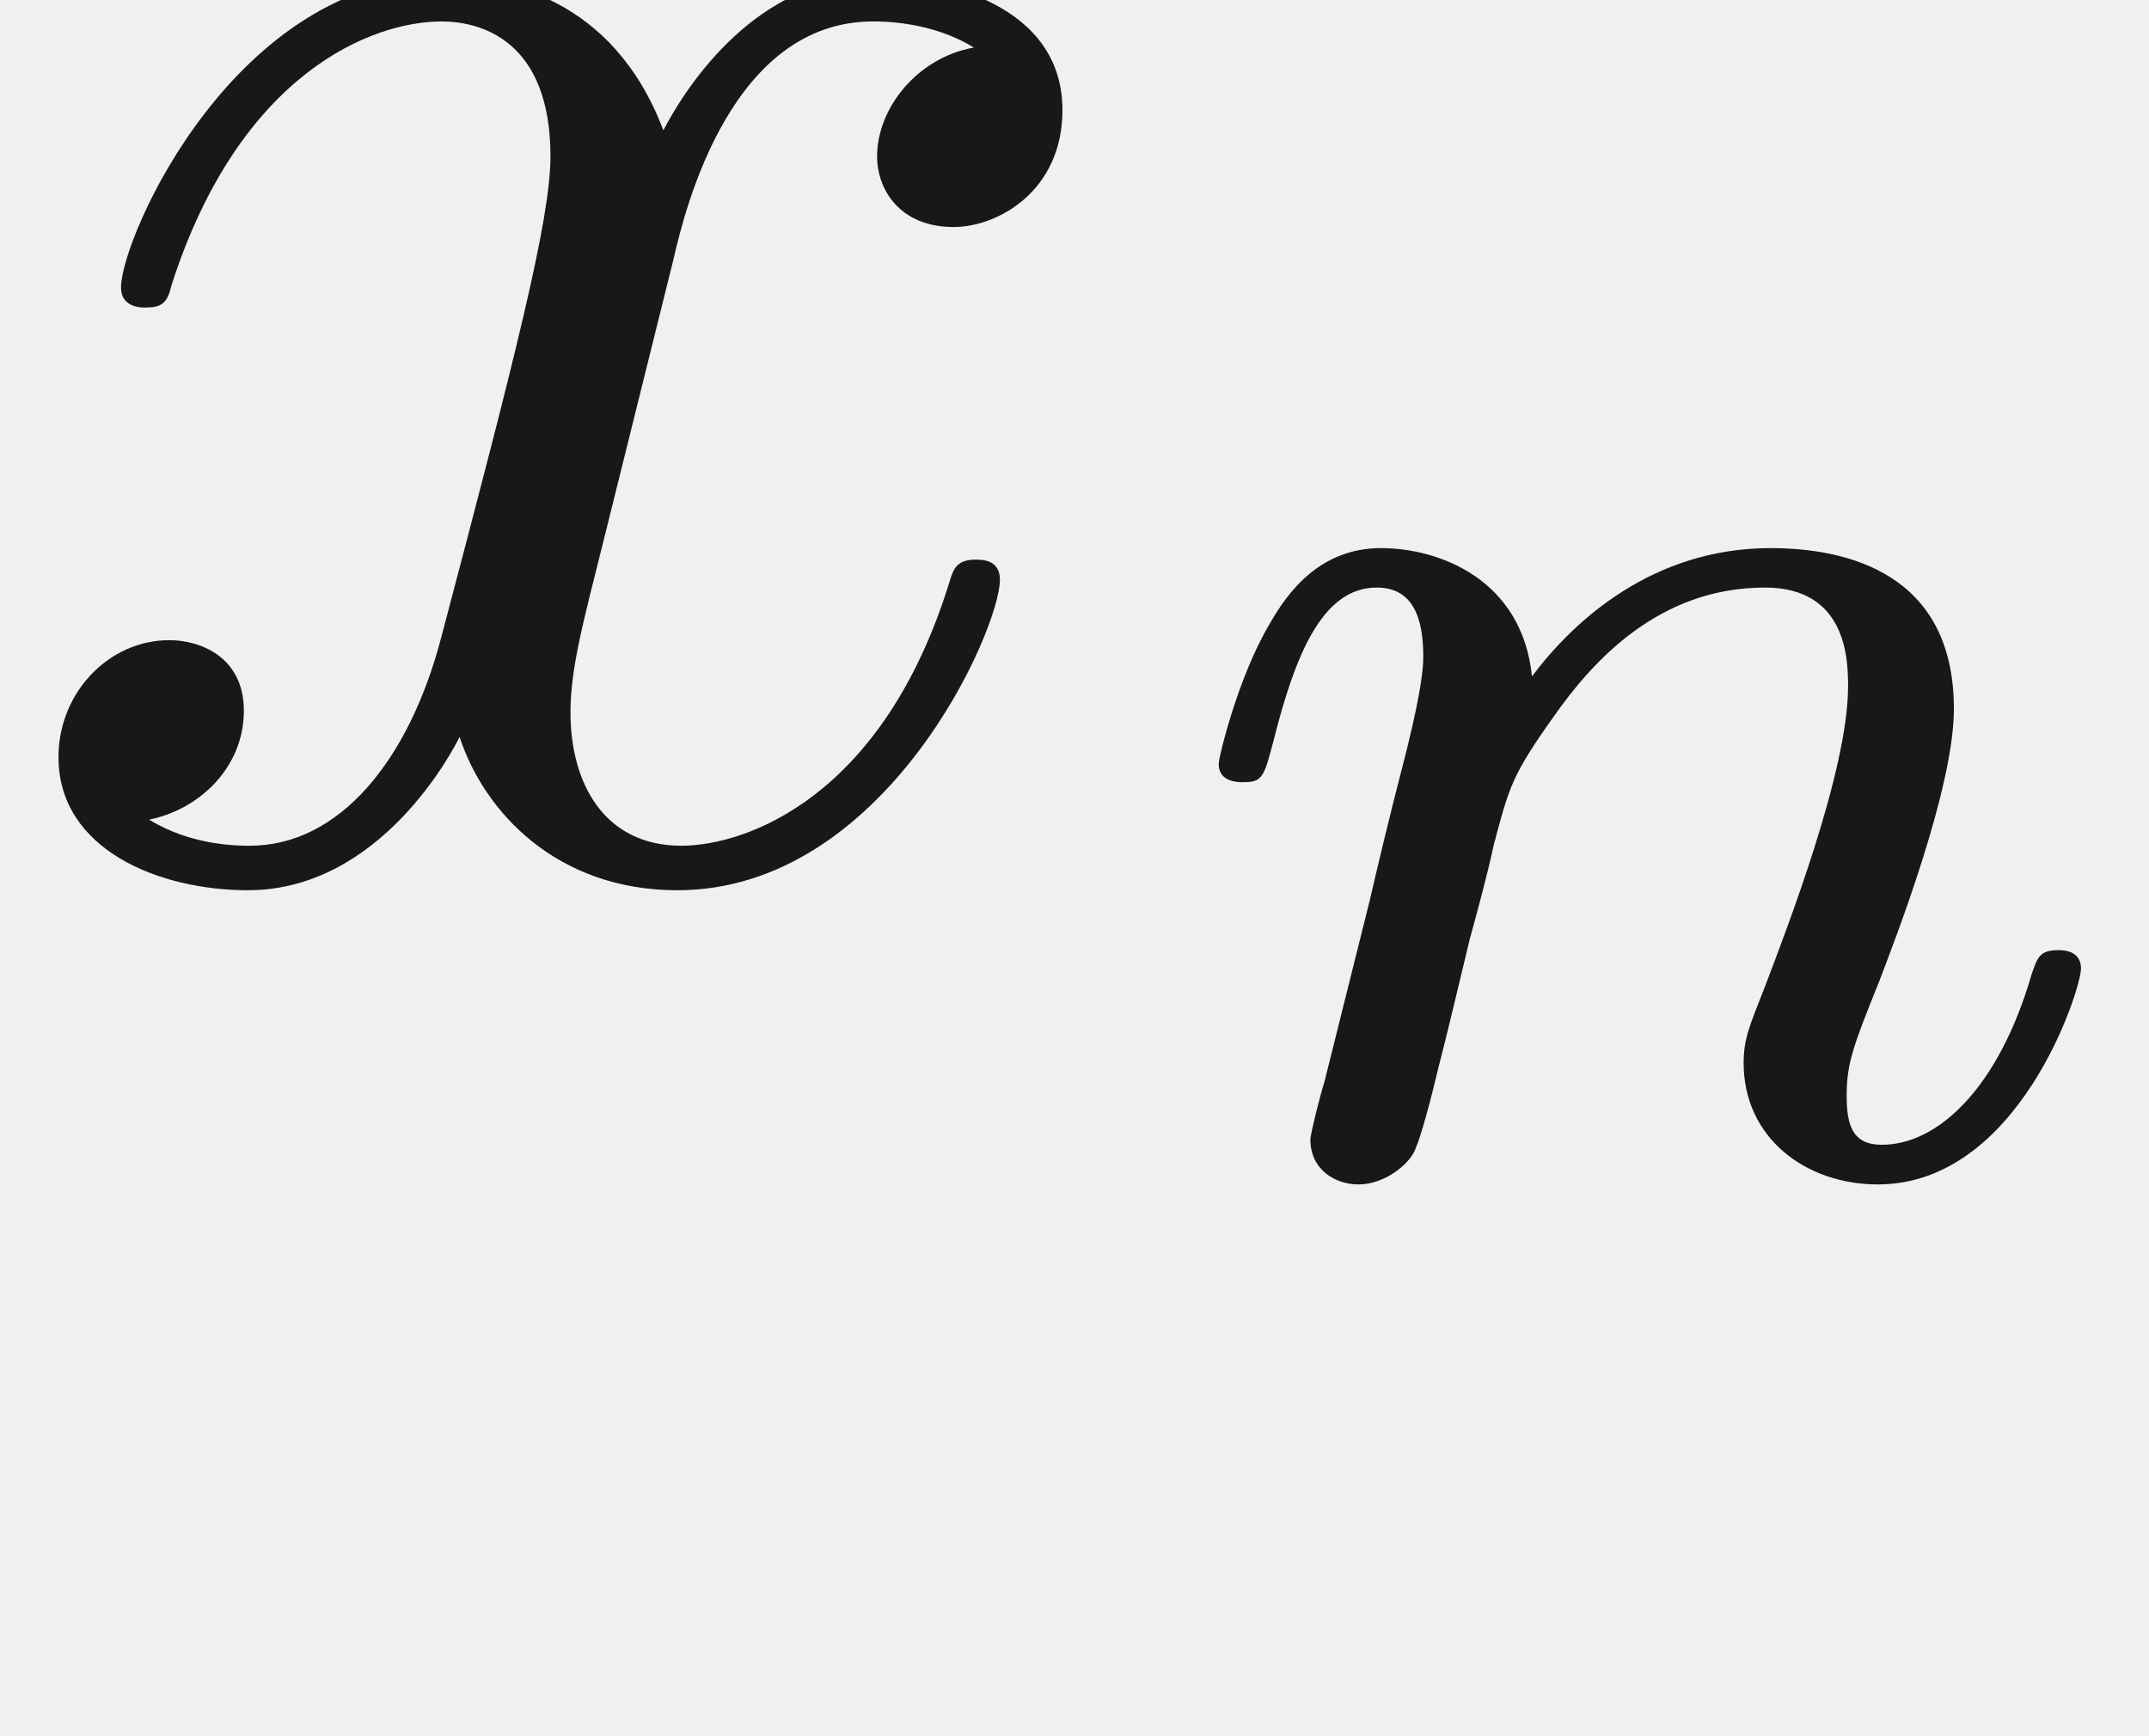
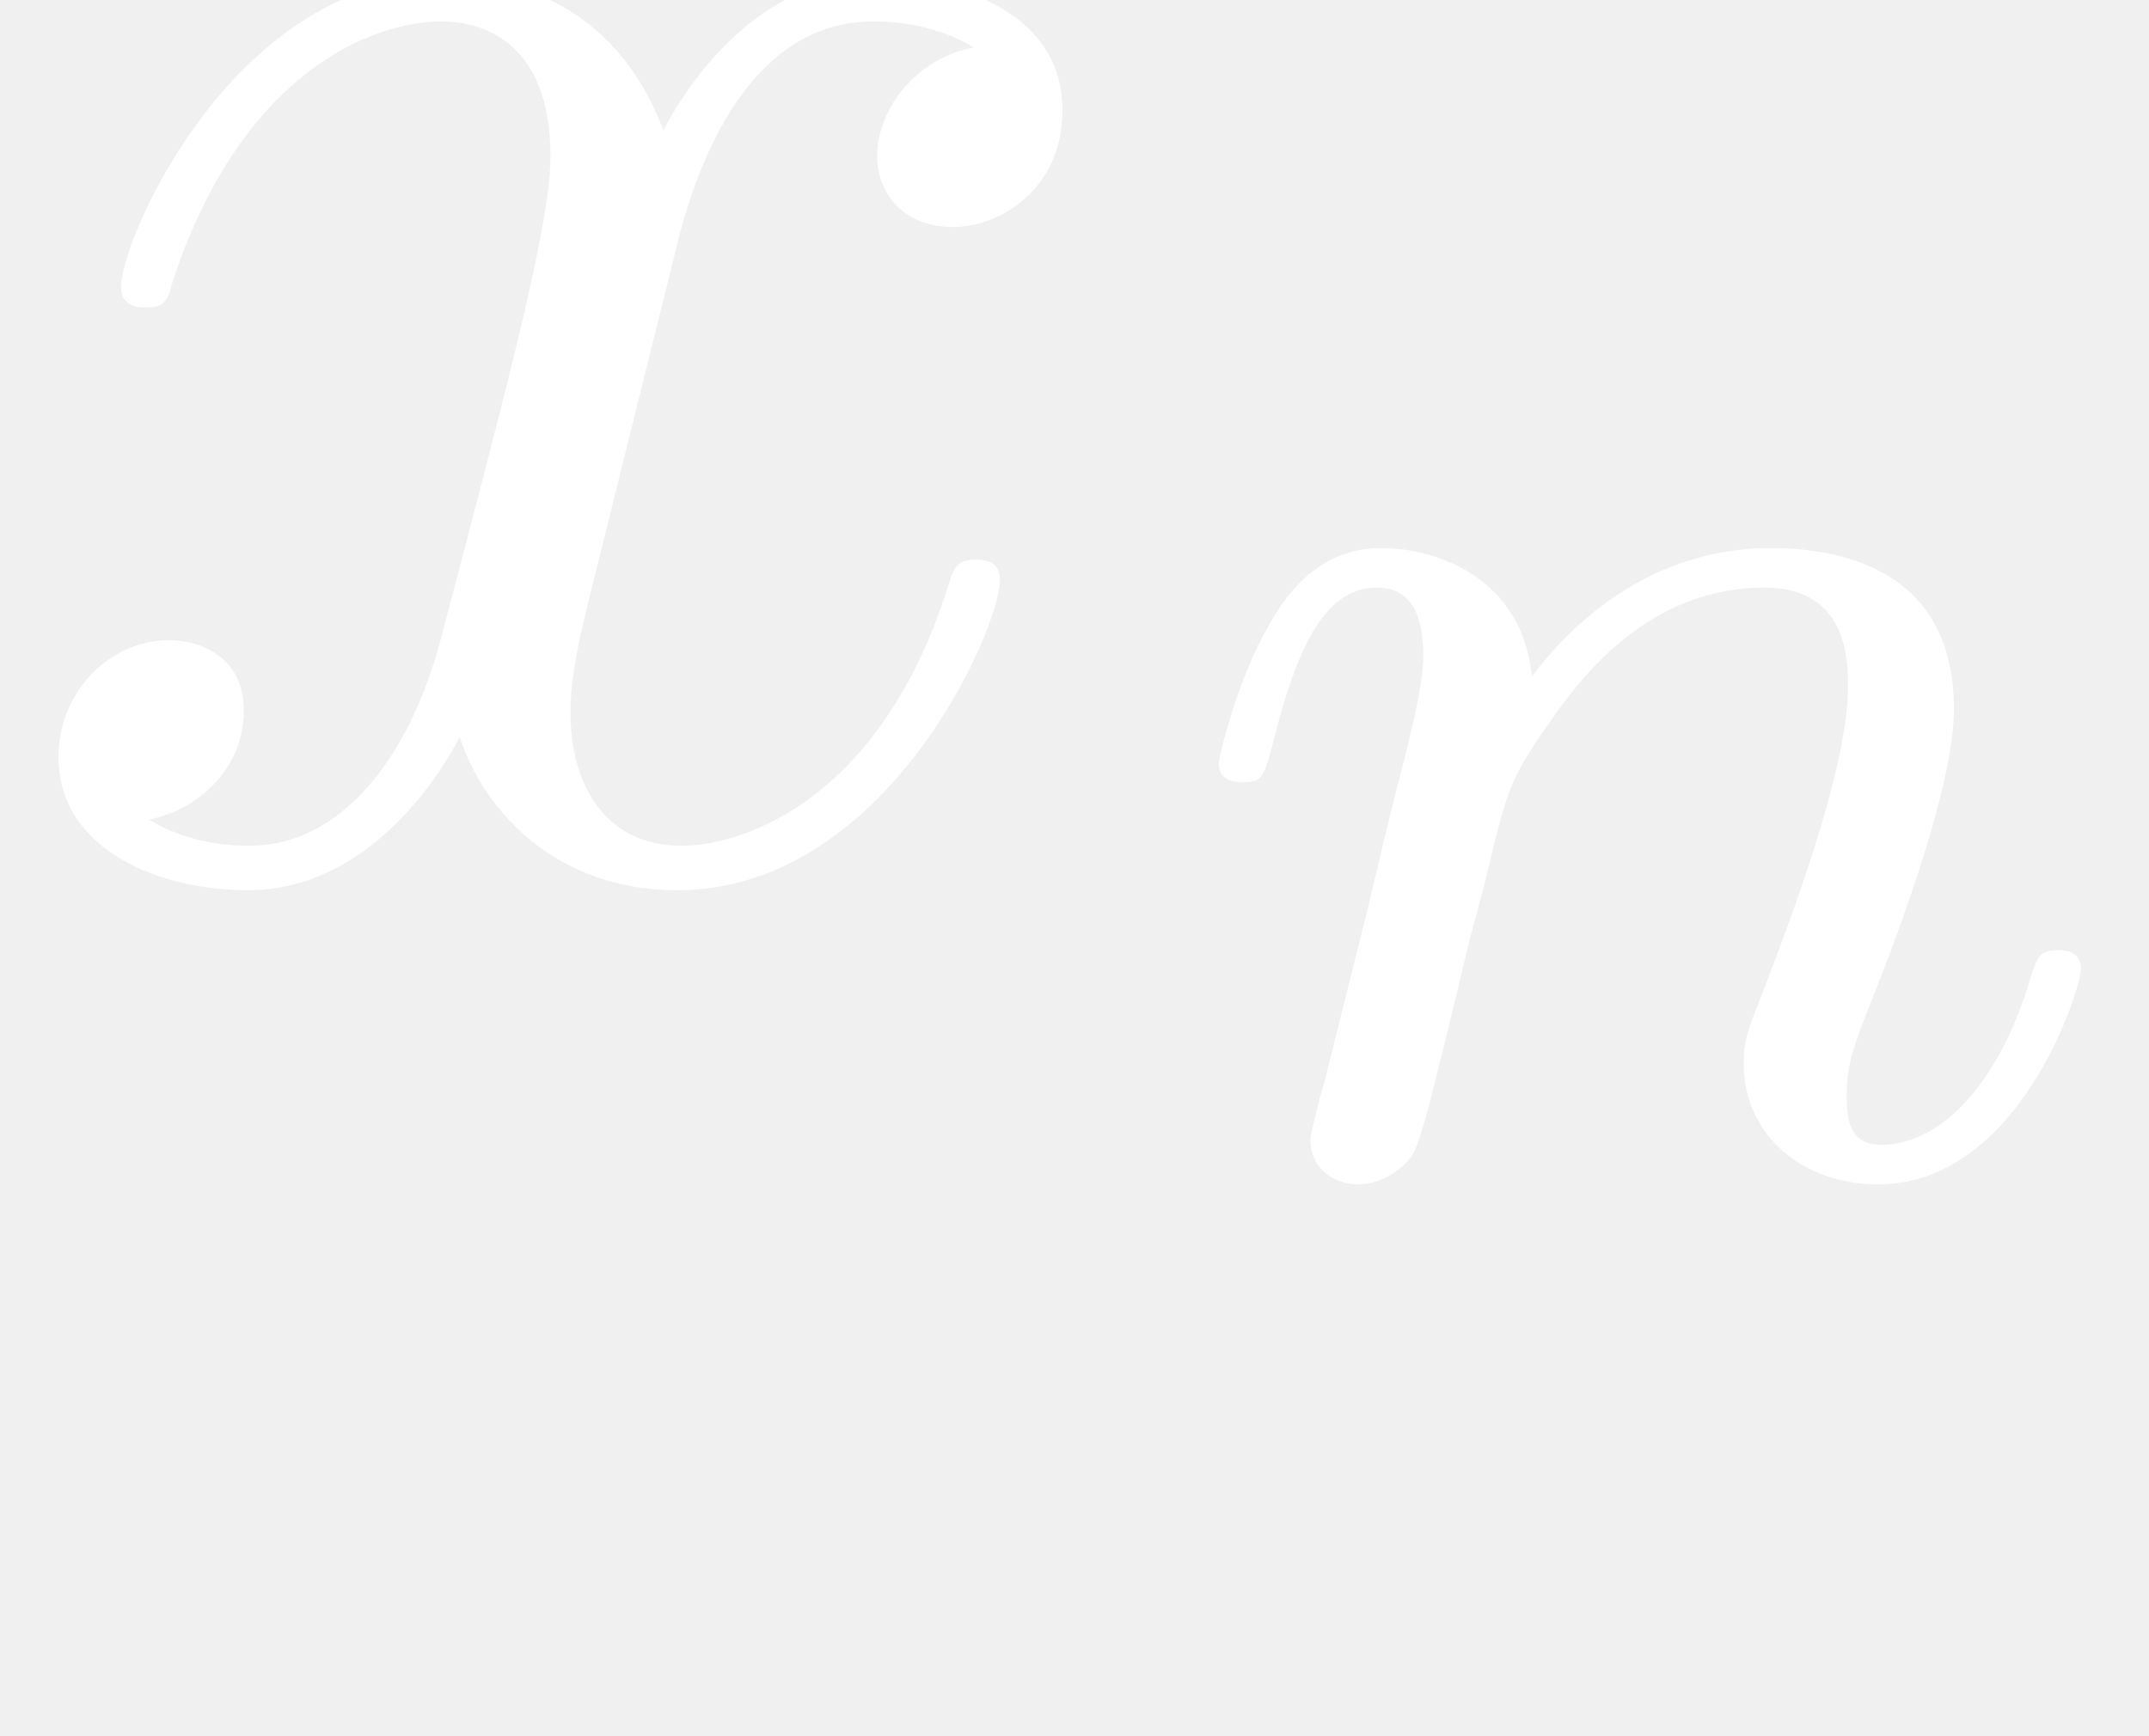
<svg xmlns="http://www.w3.org/2000/svg" xmlns:ns1="http://github.com/leegao/readme2tex/" xmlns:xlink="http://www.w3.org/1999/xlink" height="8.579pt" ns1:offset="1.4943809999999935" version="1.1" viewBox="-52.075 -66.327 10.619 8.579" width="10.619pt">
  <defs>
    <path d="M3.318 -0.757C3.357 -0.359 3.626 0.06 4.095 0.06C4.304 0.06 4.912 -0.08 4.912 -0.887V-1.445H4.663V-0.887C4.663 -0.309 4.413 -0.249 4.304 -0.249C3.975 -0.249 3.935 -0.697 3.935 -0.747V-2.74C3.935 -3.158 3.935 -3.547 3.577 -3.915C3.188 -4.304 2.69 -4.463 2.212 -4.463C1.395 -4.463 0.707 -3.995 0.707 -3.337C0.707 -3.039 0.907 -2.869 1.166 -2.869C1.445 -2.869 1.624 -3.068 1.624 -3.328C1.624 -3.447 1.574 -3.776 1.116 -3.786C1.385 -4.134 1.873 -4.244 2.192 -4.244C2.68 -4.244 3.248 -3.856 3.248 -2.969V-2.6C2.74 -2.57 2.042 -2.54 1.415 -2.242C0.667 -1.903 0.418 -1.385 0.418 -0.946C0.418 -0.139 1.385 0.11 2.012 0.11C2.67 0.11 3.128 -0.289 3.318 -0.757ZM3.248 -2.391V-1.395C3.248 -0.448 2.531 -0.11 2.082 -0.11C1.594 -0.11 1.186 -0.458 1.186 -0.956C1.186 -1.504 1.604 -2.331 3.248 -2.391Z" id="g2-97" />
    <path d="M3.328 -3.009C3.387 -3.268 3.616 -4.184 4.314 -4.184C4.364 -4.184 4.603 -4.184 4.812 -4.055C4.533 -4.005 4.334 -3.756 4.334 -3.517C4.334 -3.357 4.443 -3.168 4.712 -3.168C4.932 -3.168 5.25 -3.347 5.25 -3.746C5.25 -4.264 4.663 -4.403 4.324 -4.403C3.746 -4.403 3.397 -3.875 3.278 -3.646C3.029 -4.304 2.491 -4.403 2.202 -4.403C1.166 -4.403 0.598 -3.118 0.598 -2.869C0.598 -2.77 0.697 -2.77 0.717 -2.77C0.797 -2.77 0.827 -2.79 0.847 -2.879C1.186 -3.935 1.843 -4.184 2.182 -4.184C2.371 -4.184 2.72 -4.095 2.72 -3.517C2.72 -3.208 2.55 -2.54 2.182 -1.146C2.022 -0.528 1.674 -0.11 1.235 -0.11C1.176 -0.11 0.946 -0.11 0.737 -0.239C0.986 -0.289 1.205 -0.498 1.205 -0.777C1.205 -1.046 0.986 -1.126 0.837 -1.126C0.538 -1.126 0.289 -0.867 0.289 -0.548C0.289 -0.09 0.787 0.11 1.225 0.11C1.883 0.11 2.242 -0.588 2.271 -0.648C2.391 -0.279 2.75 0.11 3.347 0.11C4.374 0.11 4.941 -1.176 4.941 -1.425C4.941 -1.524 4.852 -1.524 4.822 -1.524C4.732 -1.524 4.712 -1.484 4.692 -1.415C4.364 -0.349 3.686 -0.11 3.367 -0.11C2.979 -0.11 2.819 -0.428 2.819 -0.767C2.819 -0.986 2.879 -1.205 2.989 -1.644L3.328 -3.009Z" id="g0-120" />
    <path d="M0.851 -0.439C0.823 -0.349 0.781 -0.174 0.781 -0.153C0.781 0 0.907 0.07 1.018 0.07C1.144 0.07 1.255 -0.021 1.29 -0.084S1.381 -0.37 1.416 -0.516C1.451 -0.649 1.527 -0.969 1.569 -1.144C1.611 -1.297 1.653 -1.451 1.688 -1.611C1.764 -1.897 1.778 -1.953 1.981 -2.239C2.176 -2.518 2.504 -2.88 3.027 -2.88C3.431 -2.88 3.438 -2.525 3.438 -2.392C3.438 -1.974 3.138 -1.2 3.027 -0.907C2.95 -0.711 2.922 -0.649 2.922 -0.53C2.922 -0.16 3.229 0.07 3.585 0.07C4.282 0.07 4.589 -0.893 4.589 -0.997C4.589 -1.088 4.498 -1.088 4.477 -1.088C4.38 -1.088 4.373 -1.046 4.345 -0.969C4.184 -0.411 3.884 -0.126 3.605 -0.126C3.459 -0.126 3.431 -0.223 3.431 -0.37C3.431 -0.53 3.466 -0.621 3.592 -0.934C3.675 -1.151 3.961 -1.89 3.961 -2.28C3.961 -2.957 3.424 -3.075 3.055 -3.075C2.476 -3.075 2.085 -2.72 1.876 -2.441C1.827 -2.922 1.416 -3.075 1.13 -3.075C0.83 -3.075 0.669 -2.859 0.579 -2.699C0.425 -2.441 0.328 -2.043 0.328 -2.008C0.328 -1.918 0.425 -1.918 0.446 -1.918C0.544 -1.918 0.551 -1.939 0.6 -2.127C0.704 -2.538 0.837 -2.88 1.109 -2.88C1.29 -2.88 1.339 -2.727 1.339 -2.538C1.339 -2.406 1.276 -2.148 1.227 -1.96S1.109 -1.485 1.074 -1.332L0.851 -0.439Z" id="g1-110" />
  </defs>
-   <g fill-opacity="0.9" id="page1">
+   <g fill-opacity="1" id="page1" fill="#FFFFFF">
    <use x="-52.075" y="-62.037" xlink:href="#g0-120" />
    <use x="-46.381" y="-60.543" xlink:href="#g1-110" />
  </g>
</svg>
